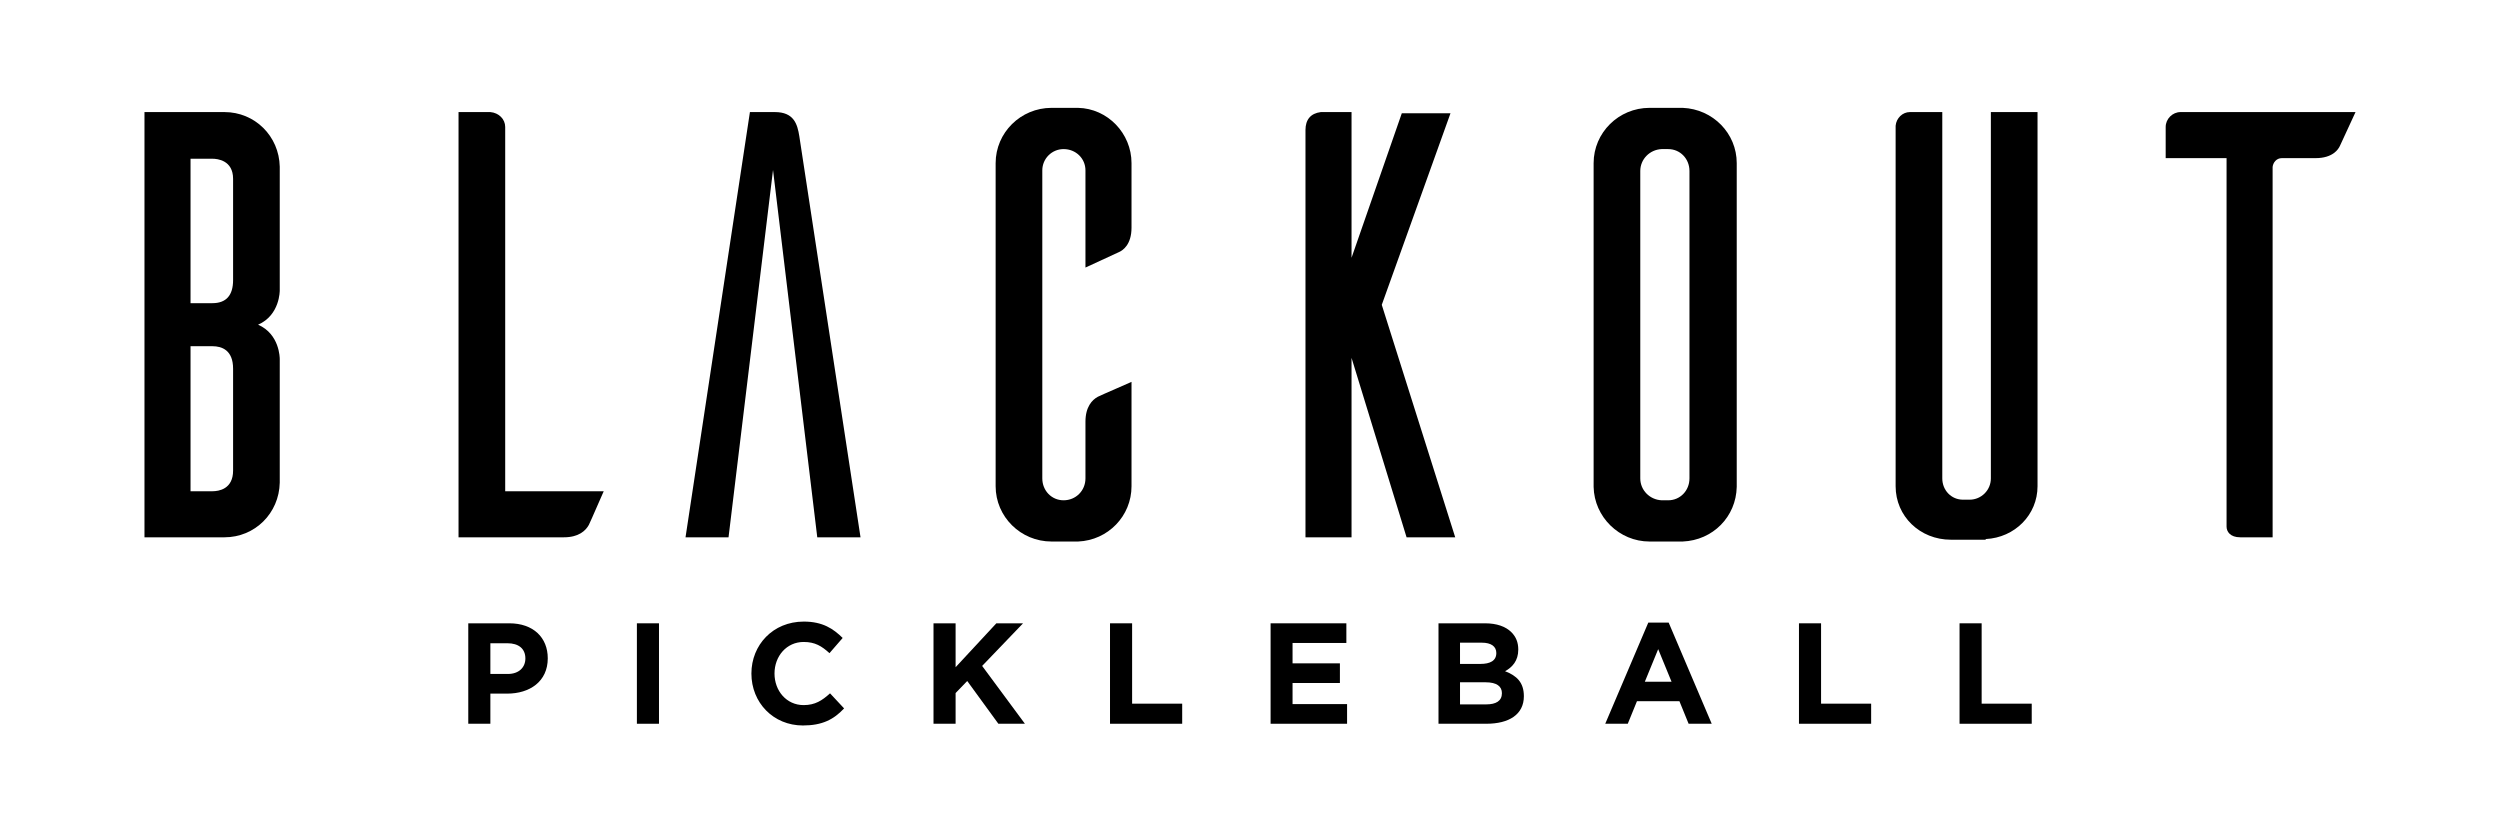
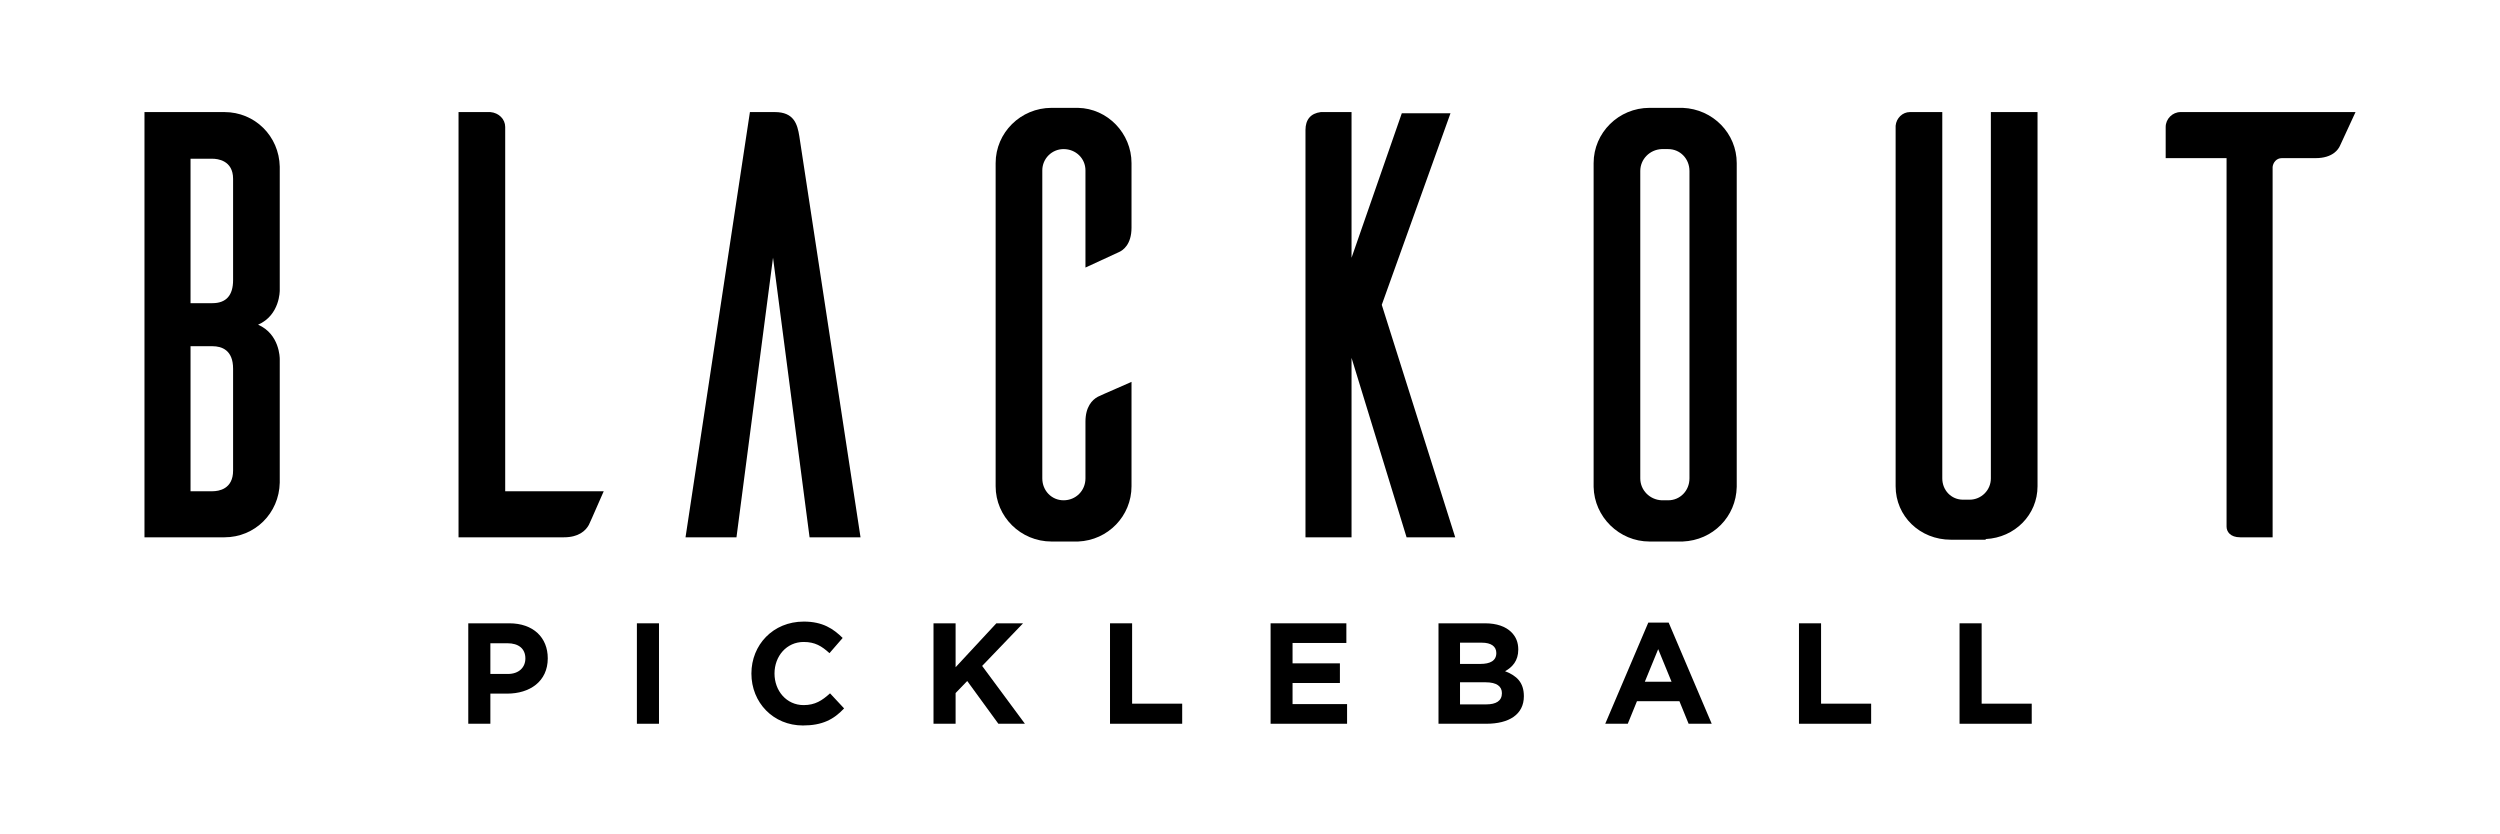
<svg xmlns="http://www.w3.org/2000/svg" version="1.1" width="648" height="216" viewBox="0 0 648 216">
  <defs>
    <clipPath id="clip_1">
      <path transform="matrix(1,0,0,-1,0,216)" d="M0 216H648V0H0Z" />
    </clipPath>
  </defs>
  <g>
    <g clip-path="url(#clip_1)">
      <path transform="matrix(1,0,0,-1,49.3864,78.5811)" d="M0 0V37.437H5.671C6.929 37.437 11.03 37.062 11.03 32.234V5.984C11.03 2.013 9.227 0 5.671 0ZM0-11.157H5.671C8.116-11.157 11.03-12.168 11.03-16.985V-43.391C11.03-48.228 7.283-48.75 5.671-48.75H0ZM8.796 49.531H-11.938V-60.688H8.796C16.669-60.688 22.963-54.467 23.125-46.516V-14.487C23.127-14.229 23.112-8.025 17.51-5.579 23.201-3.094 23.126 3.269 23.125 3.328V35.367C22.963 43.309 16.669 49.531 8.796 49.531" />
      <path transform="matrix(1,0,0,-1,130.9476,32.9097)" d="M0 0C0 2.018-1.644 3.677-3.86 3.86H-12.095V-106.36H15.203C19.081-106.36 20.858-104.628 21.674-103.158 21.971-102.563 22.815-100.632 23.708-98.588 24.247-97.354 24.806-96.073 25.276-95.016L25.54-94.421H0Z" />
-       <path transform="matrix(1,0,0,-1,200.8353,29.0498)" d="M0 0H-6.457L-23.074-109.734-23.148-110.22H-12L-.469-15 11-110.22H22.211L6.354-6.294C5.852-3.109 4.947 0 0 0" />
+       <path transform="matrix(1,0,0,-1,200.8353,29.0498)" d="M0 0H-6.457L-23.074-109.734-23.148-110.22H-9.942L-.469-37.743 9.005-110.22H22.211L6.354-6.294C5.852-3.109 4.947 0 0 0" />
      <path transform="matrix(1,0,0,-1,279.4291,27.9561)" d="M0 0H-6.875C-14.862 0-21.36-6.428-21.36-14.329V-98.079C-21.36-105.979-14.862-112.407-6.875-112.407H.018C7.78-112.084 13.86-105.79 13.86-98.079V-71.023L13.266-71.287C12.208-71.757 10.928-72.316 9.694-72.855 7.649-73.748 5.718-74.591 5.107-74.897 3.654-75.704 1.921-77.482 1.921-81.36V-96.047C1.921-99.227-.57-101.719-3.75-101.719-6.843-101.719-9.265-99.227-9.265-96.047V-16.204C-9.265-13.163-6.791-10.688-3.75-10.688-.57-10.688 1.921-13.112 1.921-16.204V-41.395L10.64-37.371C11.608-36.941 13.86-35.463 13.86-31.047V-14.329C13.86-6.587 7.646-.159 0 0" />
      <path transform="matrix(1,0,0,-1,375.9659,29.3623)" d="M0 0H-12.62L-25.647-37.454V.312L-33.622 .309C-36.215-.015-37.585-1.619-37.585-4.329V-109.907H-25.647V-63.396L-11.382-109.907H1.226L-17.811-49.65Z" />
      <path transform="matrix(1,0,0,-1,437.9093,44.3159)" d="M0 0V-79.688C0-82.867-2.423-85.359-5.515-85.359H-7.214C-10.317-85.211-12.749-82.72-12.749-79.688V0C-12.749 3.032-10.317 5.524-7.234 5.671H-5.515C-2.423 5.671 0 3.18 0 0M-1.748 16.36H-10.359C-18.346 16.36-24.844 9.932-24.844 2.031V-81.884C-24.681-89.694-18.184-96.047-10.359-96.047H-1.748C6.072-95.721 12.09-89.633 12.251-81.875V2.031C12.251 9.739 6.102 16.033-1.748 16.36" />
      <path transform="matrix(1,0,0,-1,516.0331,124.0034)" d="M0 0C0-3.041-2.474-5.515-5.515-5.515H-7.234C-10.239-5.515-12.593-3.092-12.593 0V94.954H-20.984C-22.881 94.954-24.507 93.412-24.687 91.406V-2.031C-24.687-9.803-18.394-15.891-10.359-15.891H-1.343V-15.72C6.226-15.354 12.095-9.417 12.095-2.031V94.954H0Z" />
      <path transform="matrix(1,0,0,-1,565.2042,29.0498)" d="M0 0C-2.092 0-3.86-1.768-3.86-3.86V-11.938H11.921V-107.454C11.921-108.729 12.85-110.22 15.469-110.22H23.86L23.857-14.219C23.983-13.086 24.845-11.938 26.25-11.938H35C39.412-11.938 40.89-9.691 41.322-8.722L45.348 0Z" />
      <path transform="matrix(1,0,0,-1,131.6416,174.6907)" d="M0 0H-4.537V7.959H-.111C2.753 7.959 4.537 6.583 4.537 4.016 4.537 1.71 2.864 0 0 0M.372 13.129H-10.265V-12.906H-4.537V-5.096H-.186C5.653-5.096 10.339-1.971 10.339 4.054 10.339 9.447 6.583 13.129 .372 13.129" />
      <path transform="matrix(1,0,0,-1,0,216)" d="M165.082 28.403H170.81V54.438H165.082Z" />
      <path transform="matrix(1,0,0,-1,208.3018,182.762)" d="M0 0C-4.463 0-7.55 3.719-7.55 8.182-7.55 12.72-4.388 16.365 0 16.365 2.976 16.365 4.686 15.287 6.696 13.464L10.117 17.406C7.699 19.786 4.948 21.647 .038 21.647-7.959 21.647-13.538 15.583-13.538 8.182-13.538 .632-7.848-5.282-.186-5.282 4.835-5.282 7.811-3.719 10.488-.856L6.843 3.049C4.799 1.19 2.976 0 0 0" />
      <path transform="matrix(1,0,0,-1,265.1743,161.562)" d="M0 0H-6.919L-17.482-11.381V0H-23.209V-26.035H-17.482V-18.076L-14.469-14.951-6.398-26.035H.483L-10.601-11.046Z" />
      <path transform="matrix(1,0,0,-1,293.4434,161.562)" d="M0 0H-5.728V-26.035H12.981V-20.828H0Z" />
      <path transform="matrix(1,0,0,-1,335.0291,177.0344)" d="M0 0H12.274V5.095H0V10.377H13.948V15.472H-5.691V-10.563H14.133V-5.468H0Z" />
      <path transform="matrix(1,0,0,-1,385.2427,182.5764)" d="M0 0H-6.807V5.728H-.186C2.753 5.728 4.054 4.65 4.054 2.902 4.054 .894 2.529 0 0 0M-6.807 15.994H-1.152C1.265 15.994 2.604 15.027 2.604 13.315 2.604 11.307 1.005 10.488-1.525 10.488H-6.807ZM4.873 8.593C6.732 9.634 8.295 11.27 8.295 14.208 8.295 16.068 7.699 17.518 6.509 18.708 5.022 20.197 2.678 21.014-.298 21.014H-12.385V-5.021H0C5.876-5.021 9.745-2.64 9.745 2.12 9.745 5.691 7.886 7.439 4.873 8.593" />
      <path transform="matrix(1,0,0,-1,426.3437,176.7)" d="M0 0 3.459 8.444 6.919 0ZM.894 15.323-10.265-10.897H-4.425L-2.045-5.057H8.964L11.344-10.897H17.333L6.174 15.323Z" />
      <path transform="matrix(1,0,0,-1,472.02,161.562)" d="M0 0H-5.728V-26.035H12.981V-20.828H0Z" />
      <path transform="matrix(1,0,0,-1,513.6423,182.3896)" d="M0 0V20.828H-5.728V-5.208H12.981V0Z" />
    </g>
  </g>
</svg>
